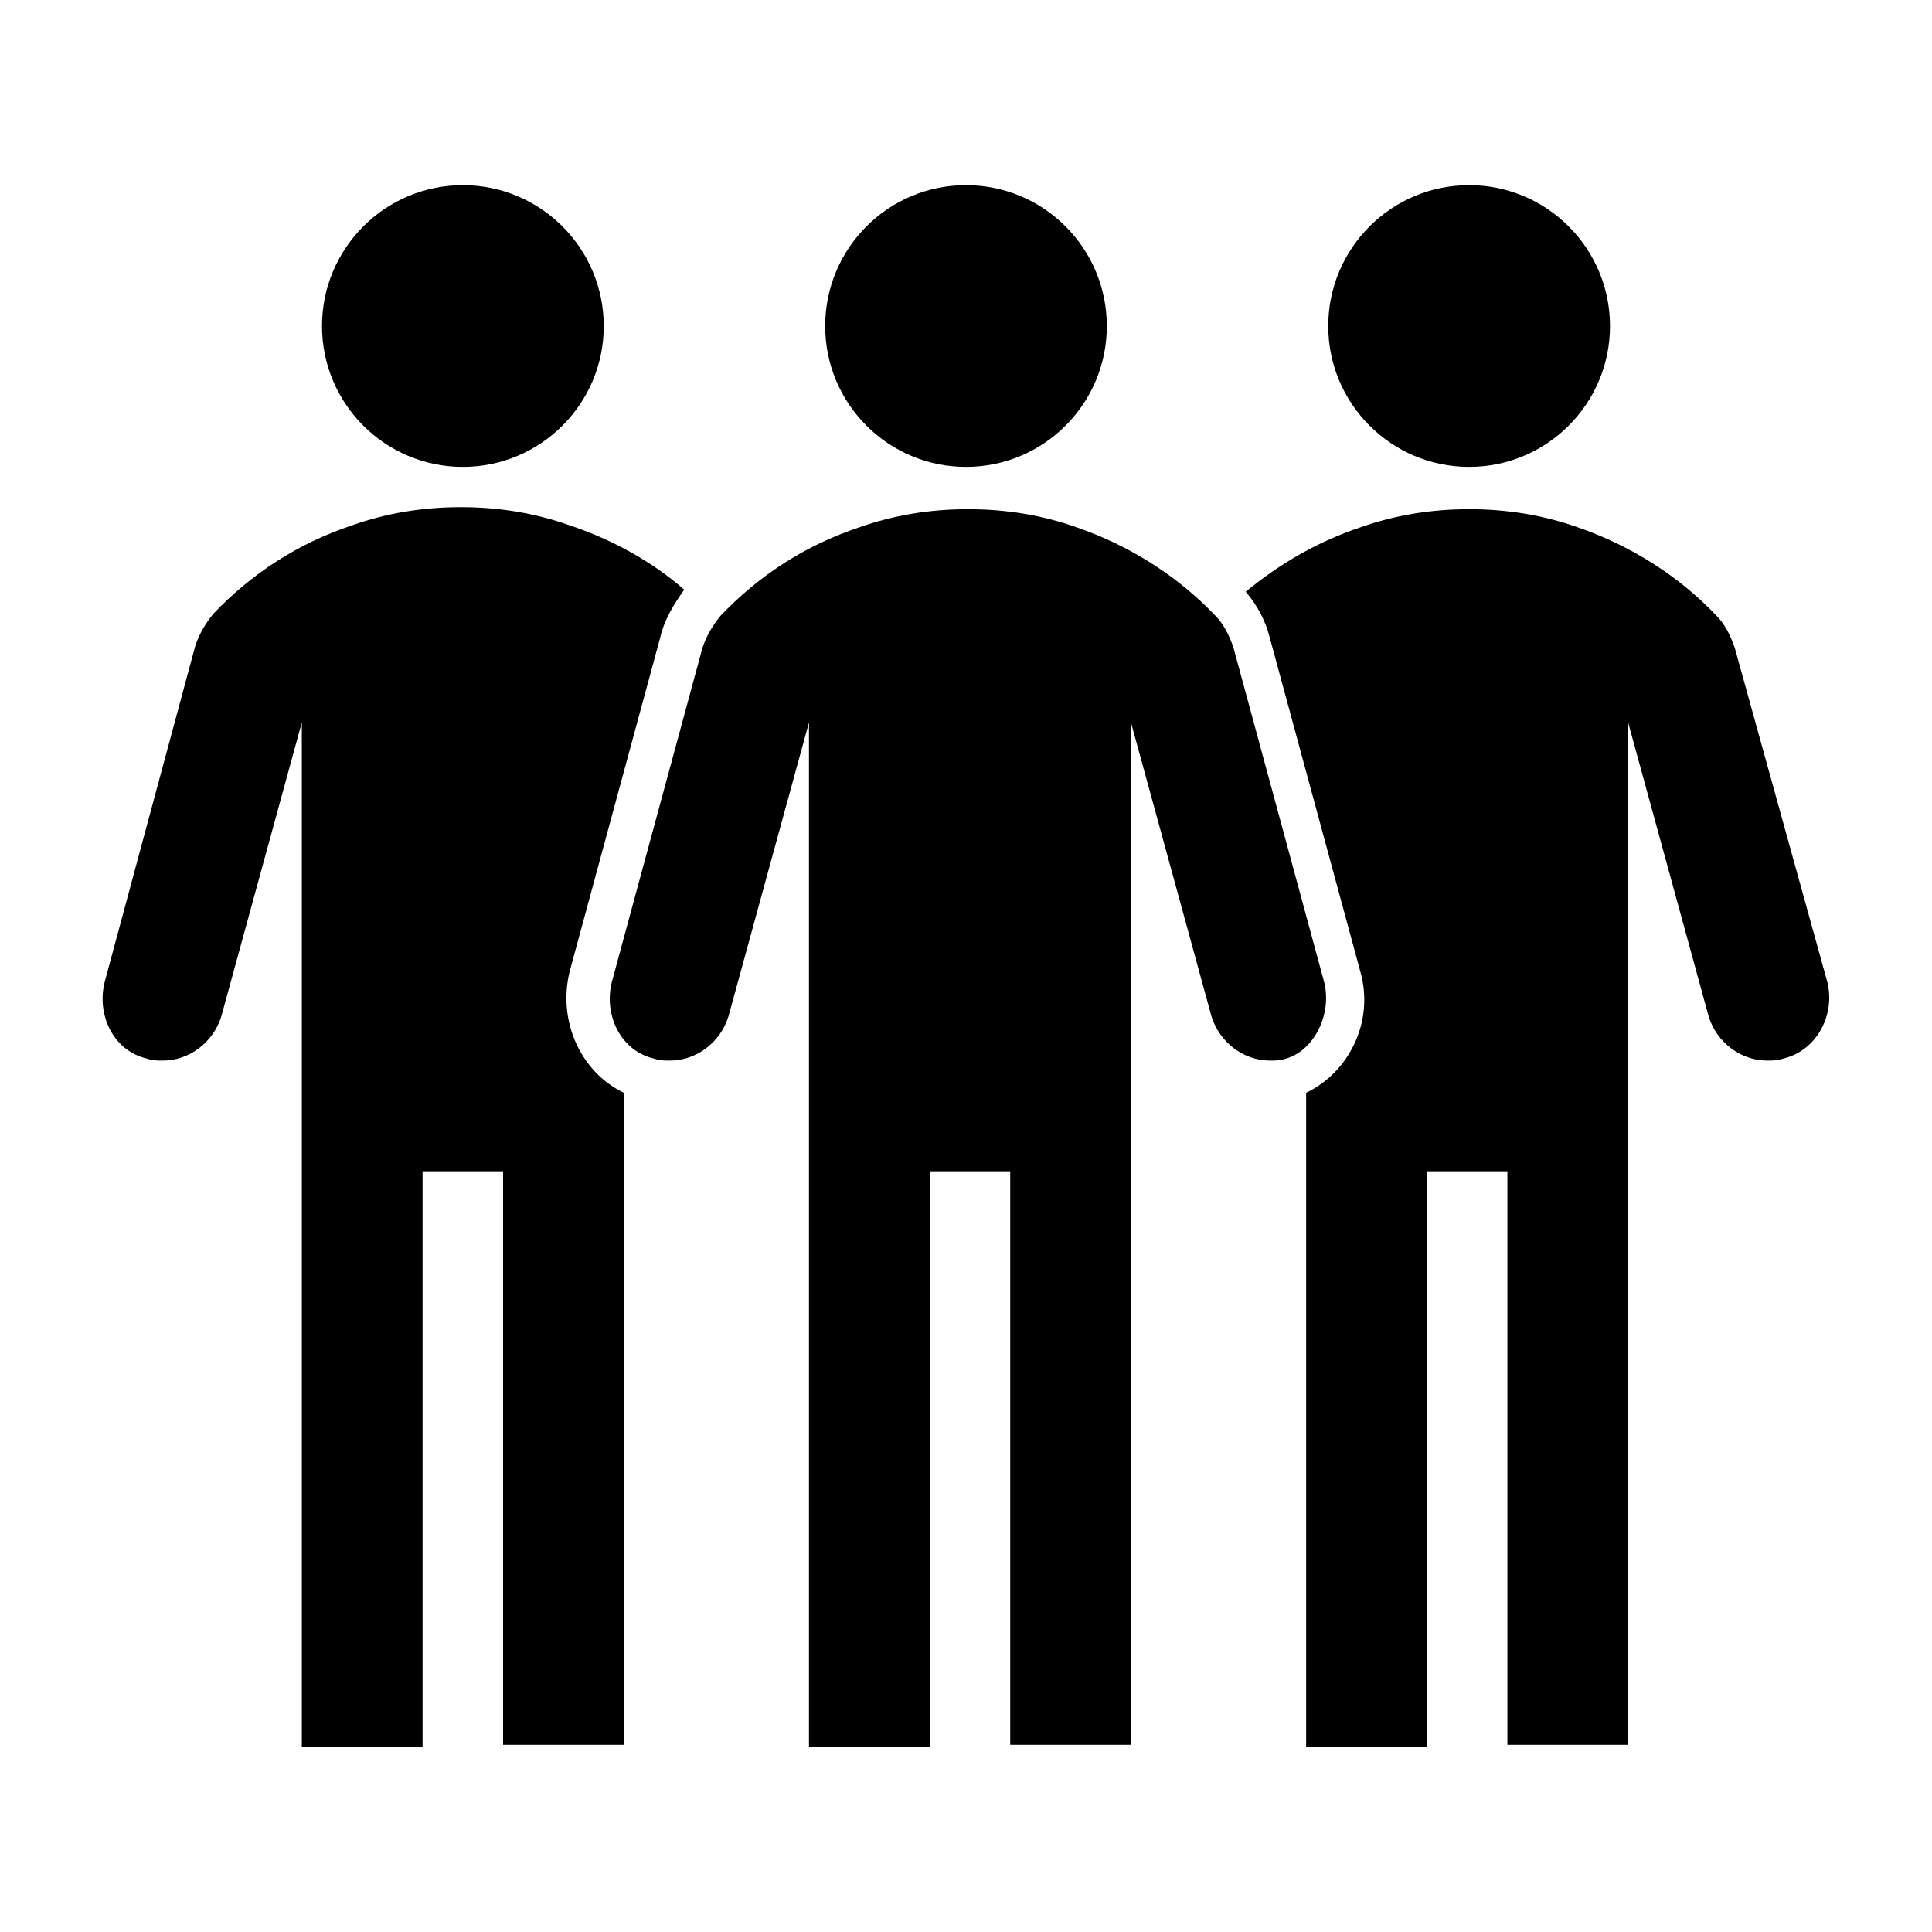
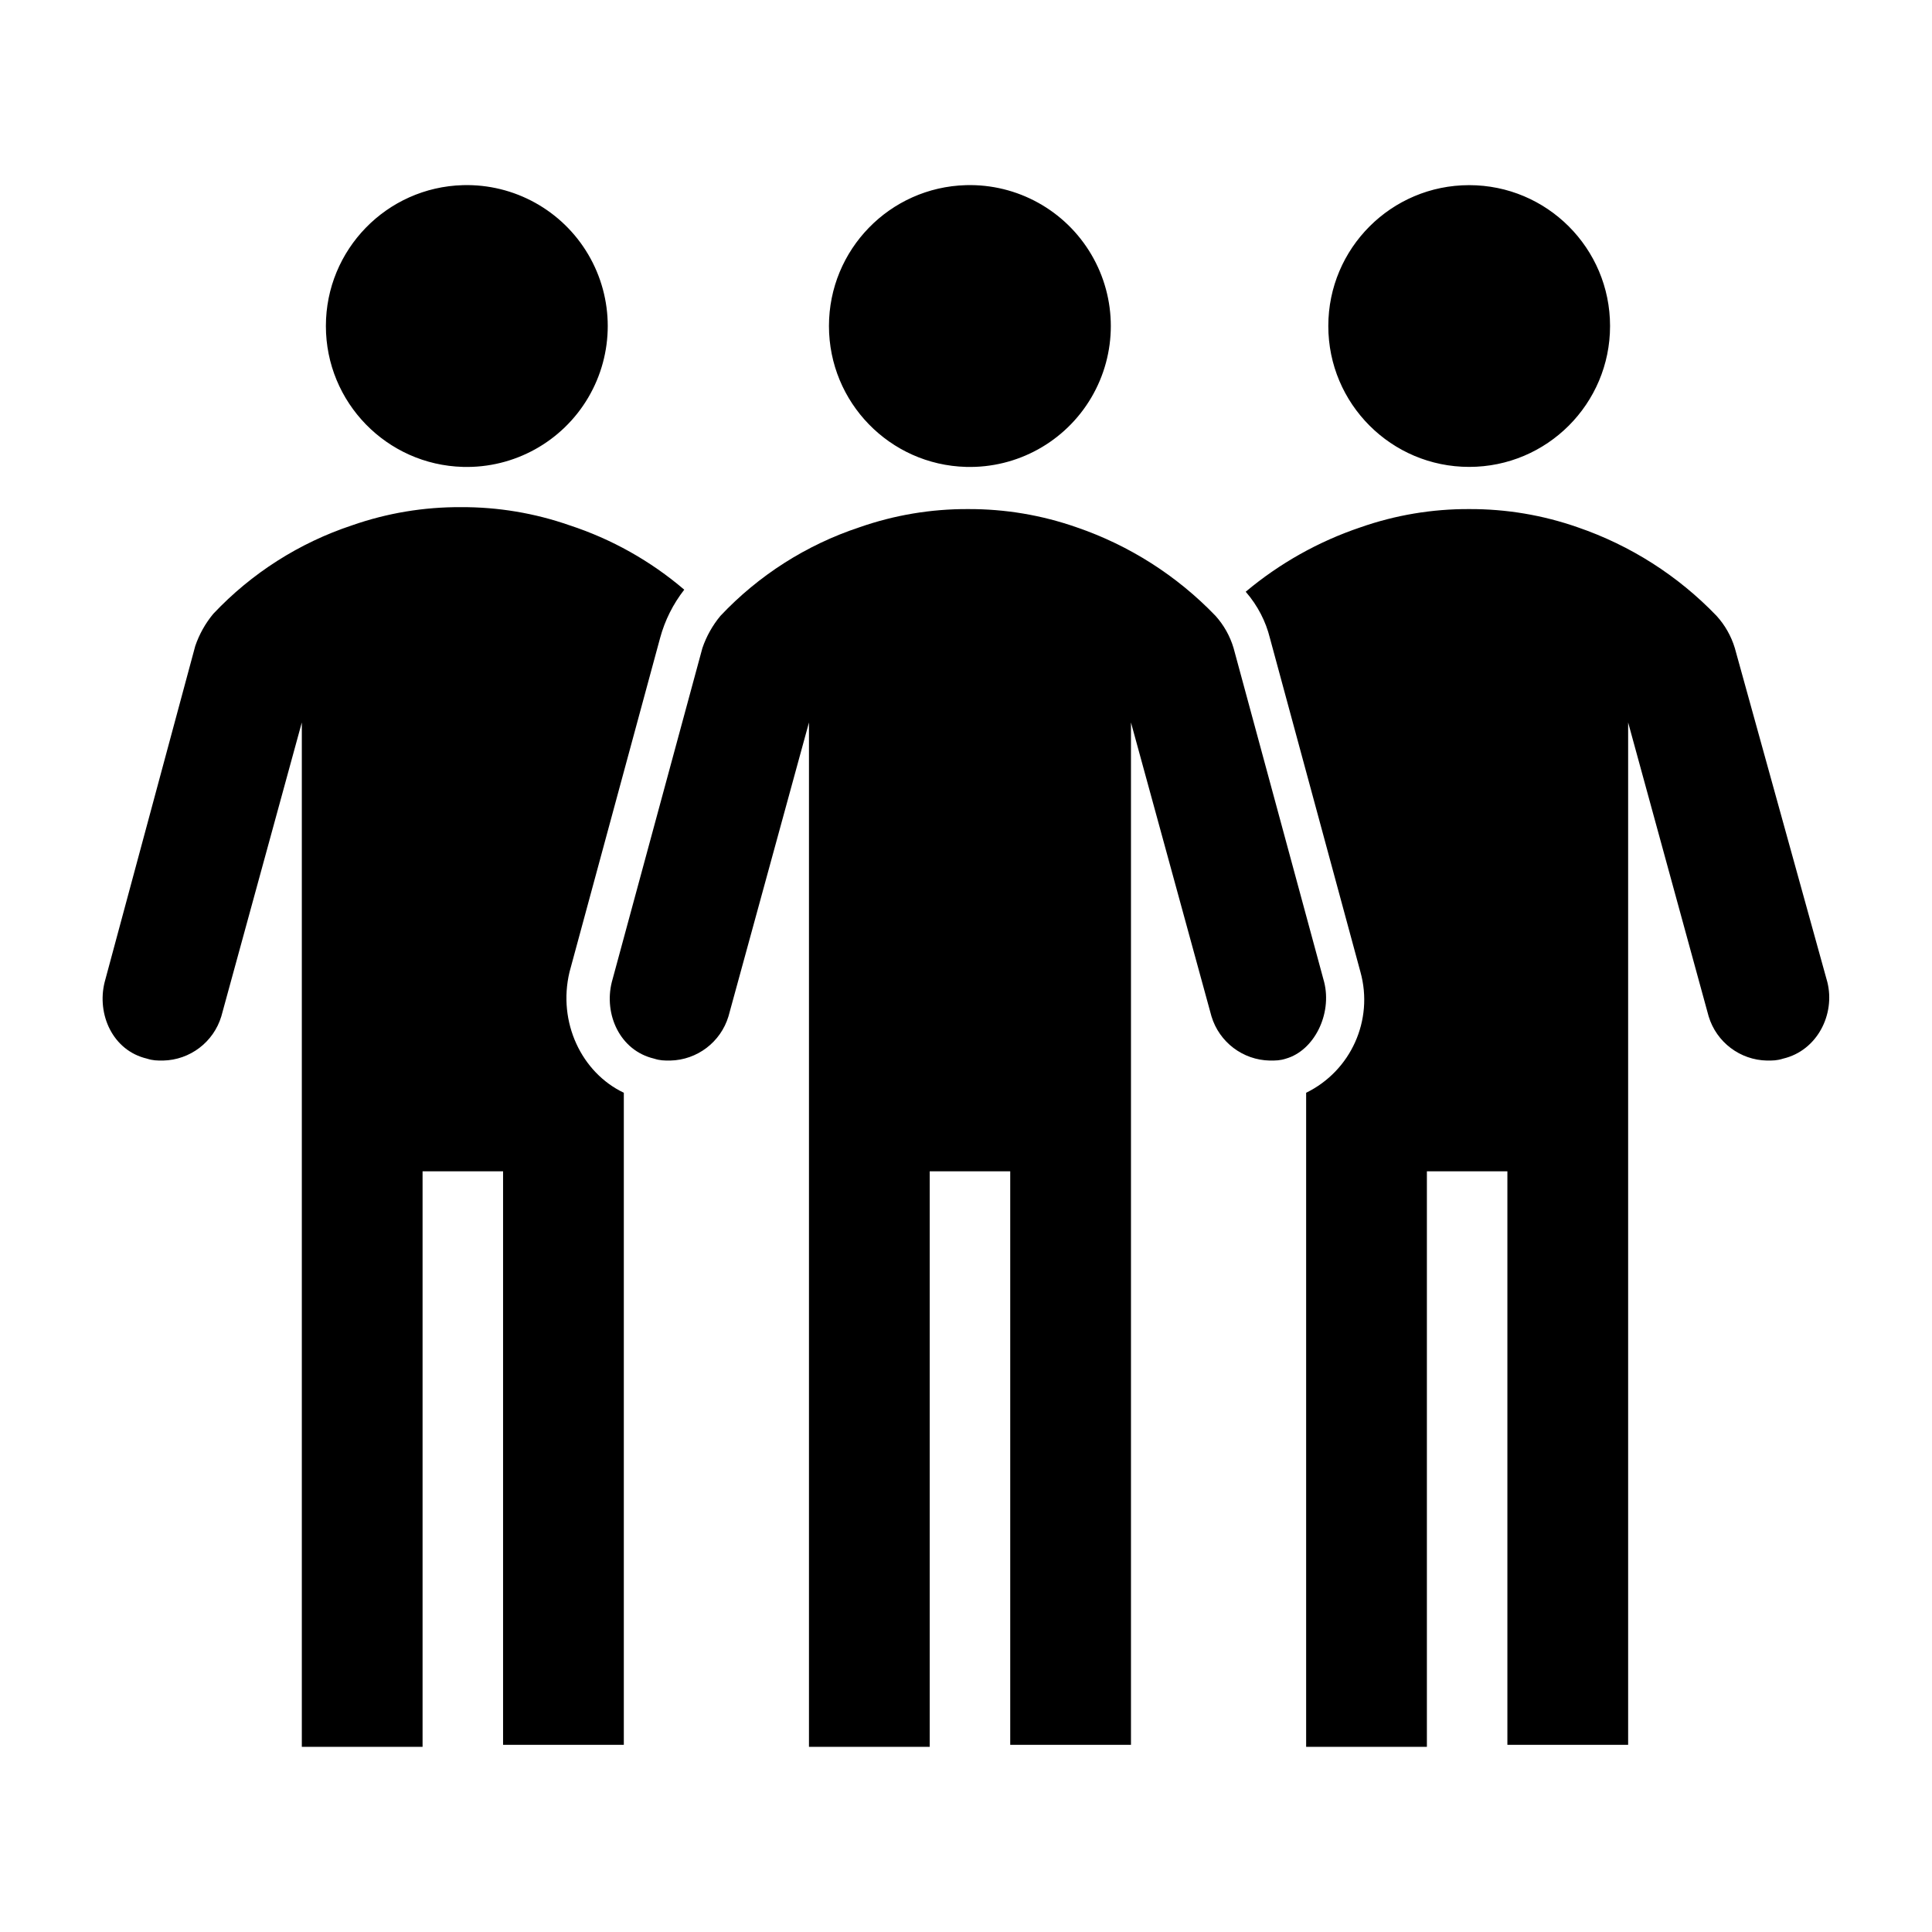
<svg xmlns="http://www.w3.org/2000/svg" width="18" height="18" viewBox="0 0 18 18" fill="none">
-   <path d="M13.688 4.35C14.412 4.35 15 3.762 15 3.038C15 2.313 14.412 1.725 13.688 1.725C12.963 1.725 12.375 2.313 12.375 3.038C12.375 3.762 12.963 4.35 13.688 4.35Z" fill="black" />
-   <path d="M4.312 4.35C5.037 4.35 5.625 3.762 5.625 3.038C5.625 2.313 5.037 1.725 4.312 1.725C3.588 1.725 3 2.313 3 3.038C3 3.762 3.588 4.35 4.312 4.35Z" fill="black" />
-   <path d="M9 4.35C9.725 4.35 10.312 3.762 10.312 3.038C10.312 2.313 9.725 1.725 9 1.725C8.275 1.725 7.688 2.313 7.688 3.038C7.688 3.762 8.275 4.35 9 4.35Z" fill="black" />
-   <path d="M12.337 9.15L11.493 6.038C11.456 5.925 11.4 5.813 11.325 5.738C10.969 5.363 10.518 5.081 10.031 4.913C9.712 4.8 9.375 4.744 9.019 4.744C8.662 4.744 8.325 4.8 8.006 4.913C7.5 5.081 7.069 5.363 6.712 5.738C6.637 5.831 6.581 5.925 6.544 6.038L5.7 9.15C5.625 9.45 5.775 9.788 6.094 9.863C6.15 9.881 6.187 9.881 6.244 9.881C6.487 9.881 6.712 9.713 6.787 9.469L7.537 6.731V16.275H8.662V10.913H9.412V16.256H10.537V6.731L11.287 9.469C11.362 9.713 11.587 9.881 11.831 9.881C11.887 9.881 11.925 9.881 11.981 9.863C12.243 9.788 12.412 9.45 12.337 9.15Z" fill="black" />
-   <path d="M5.306 9.056L6.15 5.944C6.187 5.775 6.281 5.625 6.375 5.494C6.075 5.231 5.7 5.025 5.306 4.894C4.987 4.781 4.65 4.725 4.294 4.725C3.937 4.725 3.6 4.781 3.281 4.894C2.775 5.063 2.344 5.344 1.987 5.719C1.912 5.813 1.856 5.906 1.819 6.019L0.975 9.15C0.9 9.45 1.05 9.788 1.369 9.863C1.425 9.881 1.462 9.881 1.519 9.881C1.762 9.881 1.987 9.713 2.062 9.469L2.812 6.731V16.275H3.937V10.913H4.687V16.256H5.812V10.181C5.419 9.994 5.194 9.525 5.306 9.056Z" fill="black" />
-   <path d="M17.025 9.15L16.163 6.038C16.125 5.925 16.069 5.813 15.994 5.738C15.638 5.363 15.188 5.081 14.7 4.913C14.381 4.8 14.044 4.744 13.688 4.744C13.331 4.744 12.994 4.8 12.675 4.913C12.281 5.044 11.925 5.25 11.606 5.513C11.719 5.644 11.794 5.794 11.831 5.944L12.675 9.056C12.806 9.525 12.563 9.994 12.169 10.181V16.275H13.294V10.913H14.044V16.256H15.169V6.731L15.919 9.469C15.994 9.713 16.219 9.881 16.463 9.881C16.519 9.881 16.556 9.881 16.613 9.863C16.931 9.788 17.1 9.45 17.025 9.15Z" fill="black" />
+   <path d="M13.688 4.35a1.312 1.312 0 100-2.625 1.312 1.312 0 000 2.625zm-9.375 0a1.313 1.313 0 100-2.625 1.313 1.313 0 000 2.625zM9 4.35a1.313 1.313 0 100-2.625A1.313 1.313 0 009 4.35zm3.337 4.8l-.844-3.112a.782.782 0 00-.168-.3 3.257 3.257 0 00-1.294-.825 3.02 3.02 0 00-1.012-.17 3.02 3.02 0 00-1.013.17 3.13 3.13 0 00-1.294.825.95.95 0 00-.168.3L5.7 9.15c-.075.3.075.638.394.713.056.018.093.018.15.018a.58.58 0 00.543-.412l.75-2.738v9.544h1.125v-5.362h.75v5.343h1.125V6.731l.75 2.738a.58.58 0 00.544.412c.056 0 .094 0 .15-.018.262-.075.431-.413.356-.713z" fill="#000" />
+   <path d="M5.306 9.056l.844-3.112a1.27 1.27 0 01.225-.45 3.153 3.153 0 00-1.069-.6 3.02 3.02 0 00-1.012-.169 3.02 3.02 0 00-1.013.169 3.13 3.13 0 00-1.294.825.95.95 0 00-.168.3L.975 9.15c-.075.3.075.638.394.713.056.018.093.018.15.018a.58.58 0 00.543-.412l.75-2.738v9.544h1.125v-5.362h.75v5.343h1.125v-6.075c-.393-.187-.618-.656-.506-1.125zm11.719.094l-.862-3.112a.782.782 0 00-.17-.3 3.256 3.256 0 00-1.293-.825 3.02 3.02 0 00-1.012-.17 3.02 3.02 0 00-1.013.17 3.31 3.31 0 00-1.069.6c.113.13.188.28.225.43l.844 3.113a.965.965 0 01-.506 1.125v6.094h1.125v-5.362h.75v5.343h1.125V6.731l.75 2.738a.58.58 0 00.544.412c.056 0 .093 0 .15-.018.318-.075.487-.413.412-.713z" fill="#000" />
</svg>
